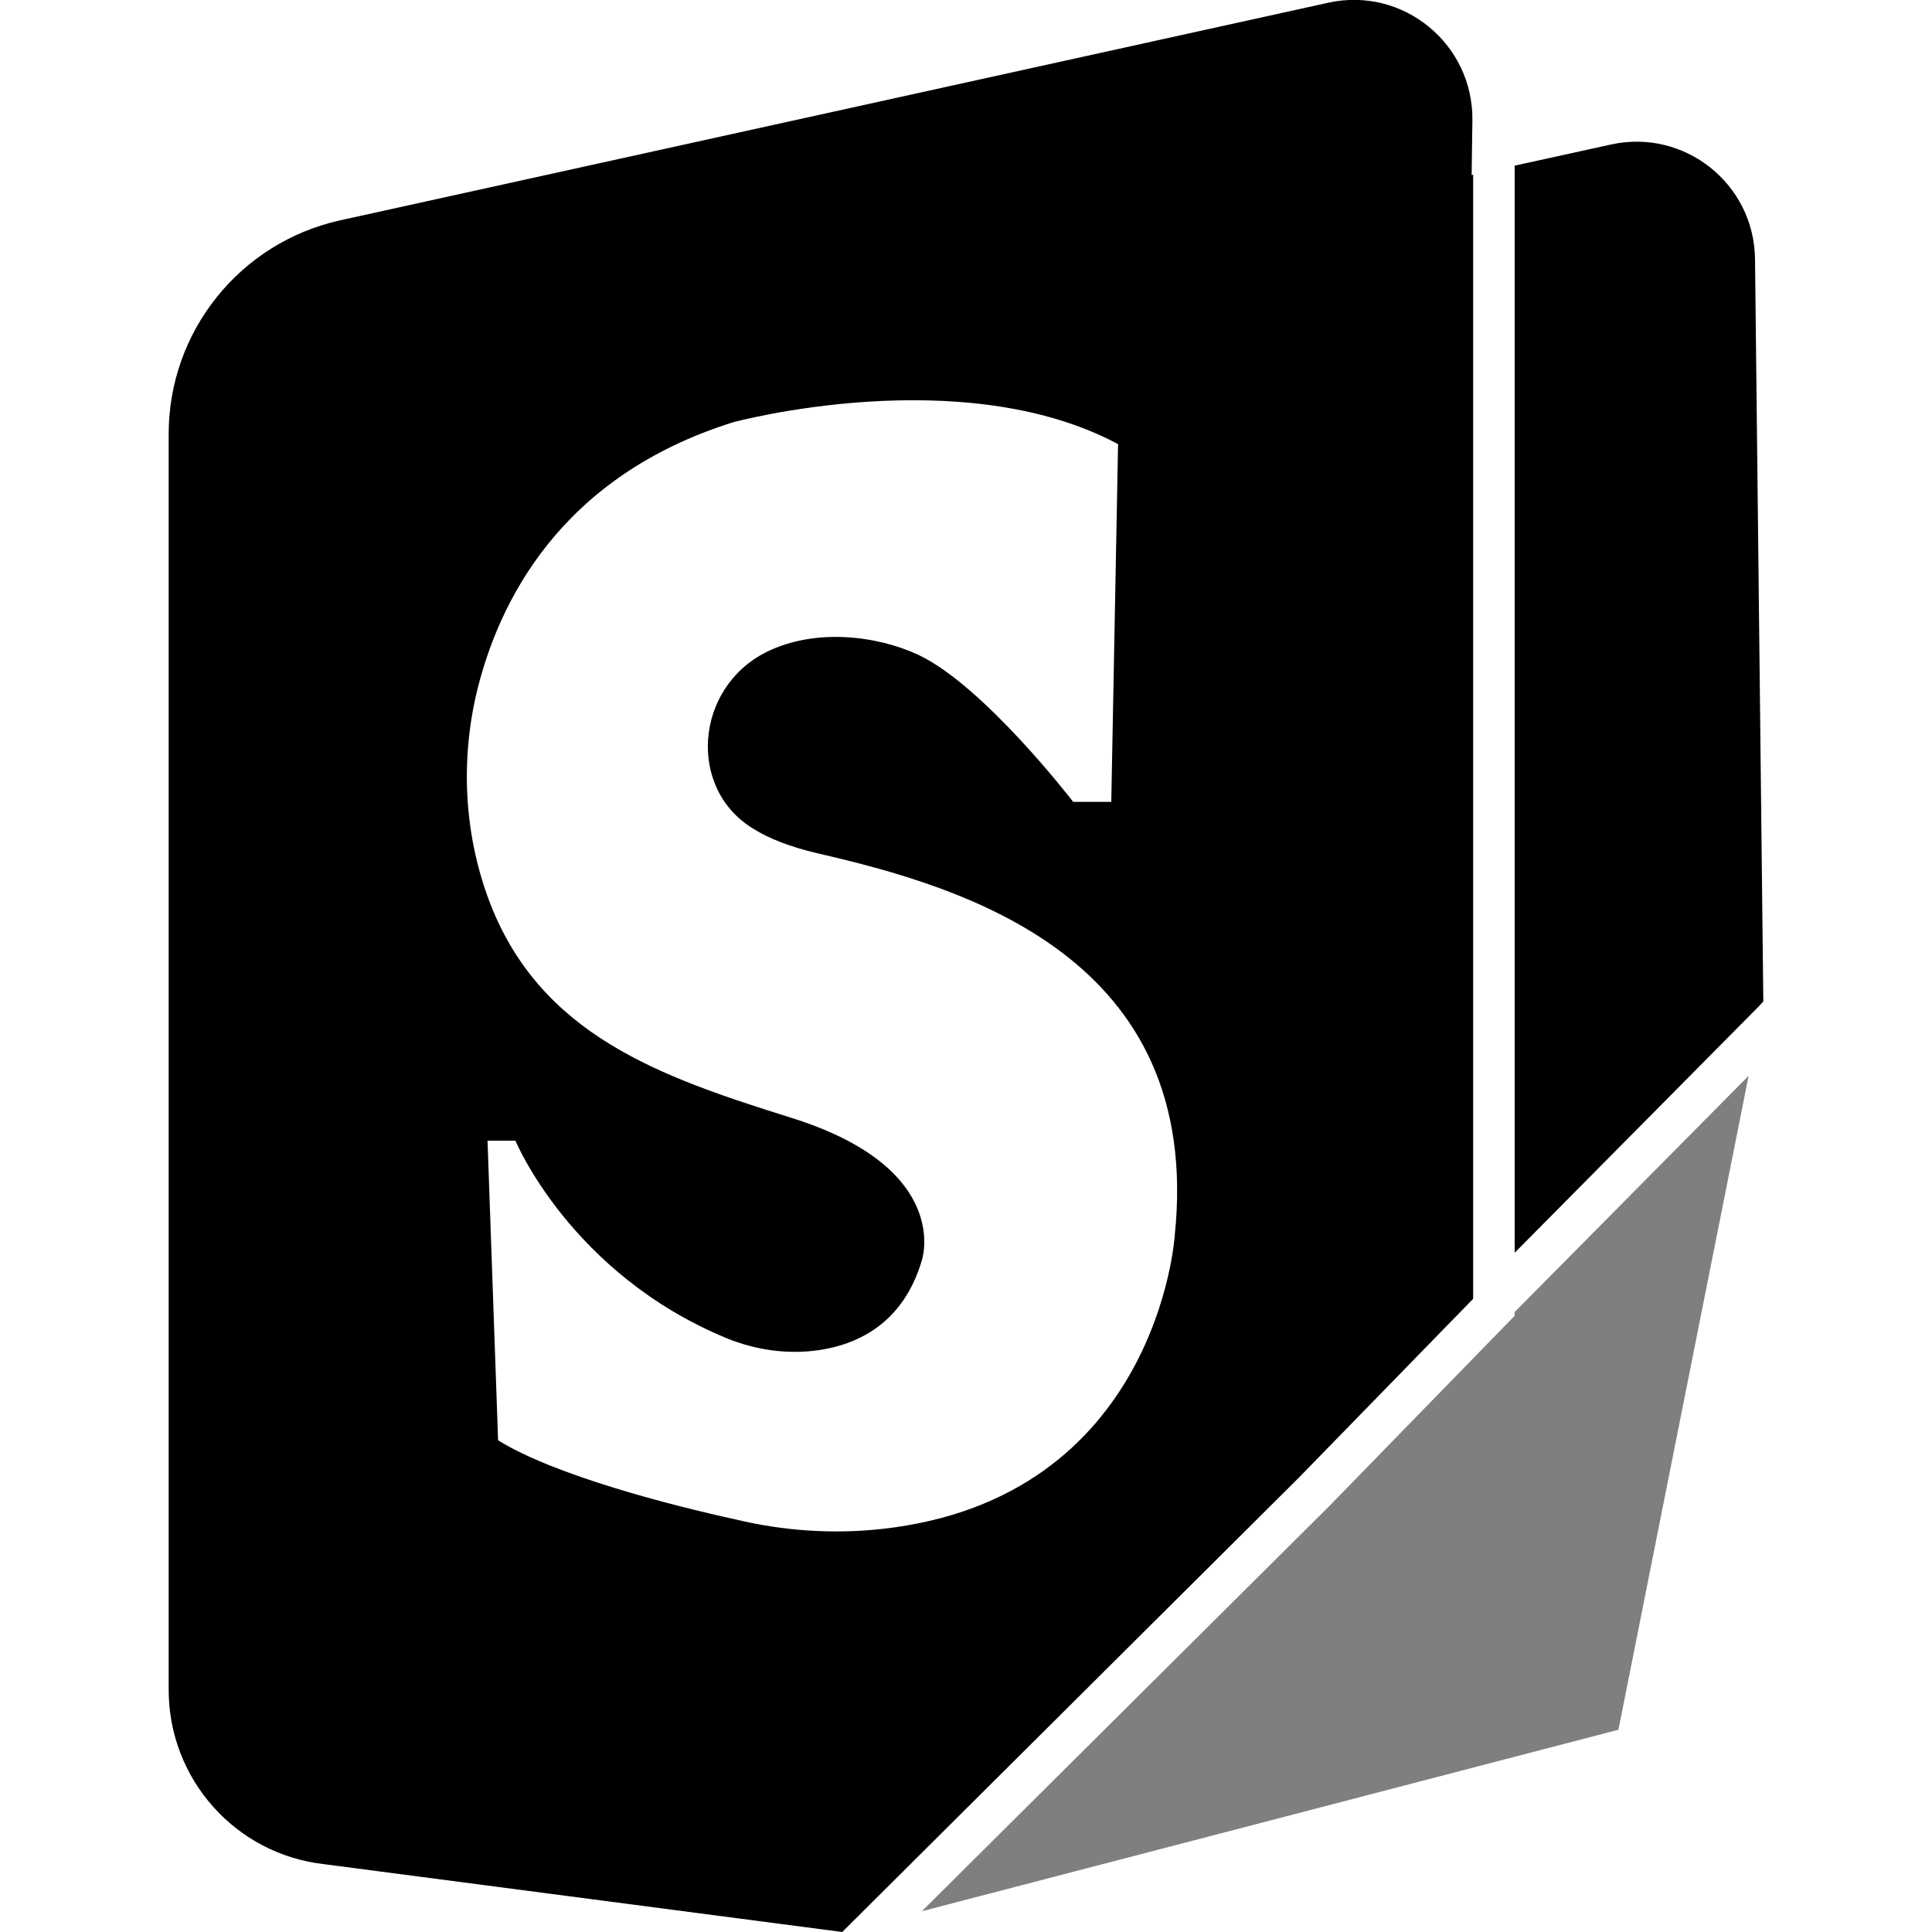
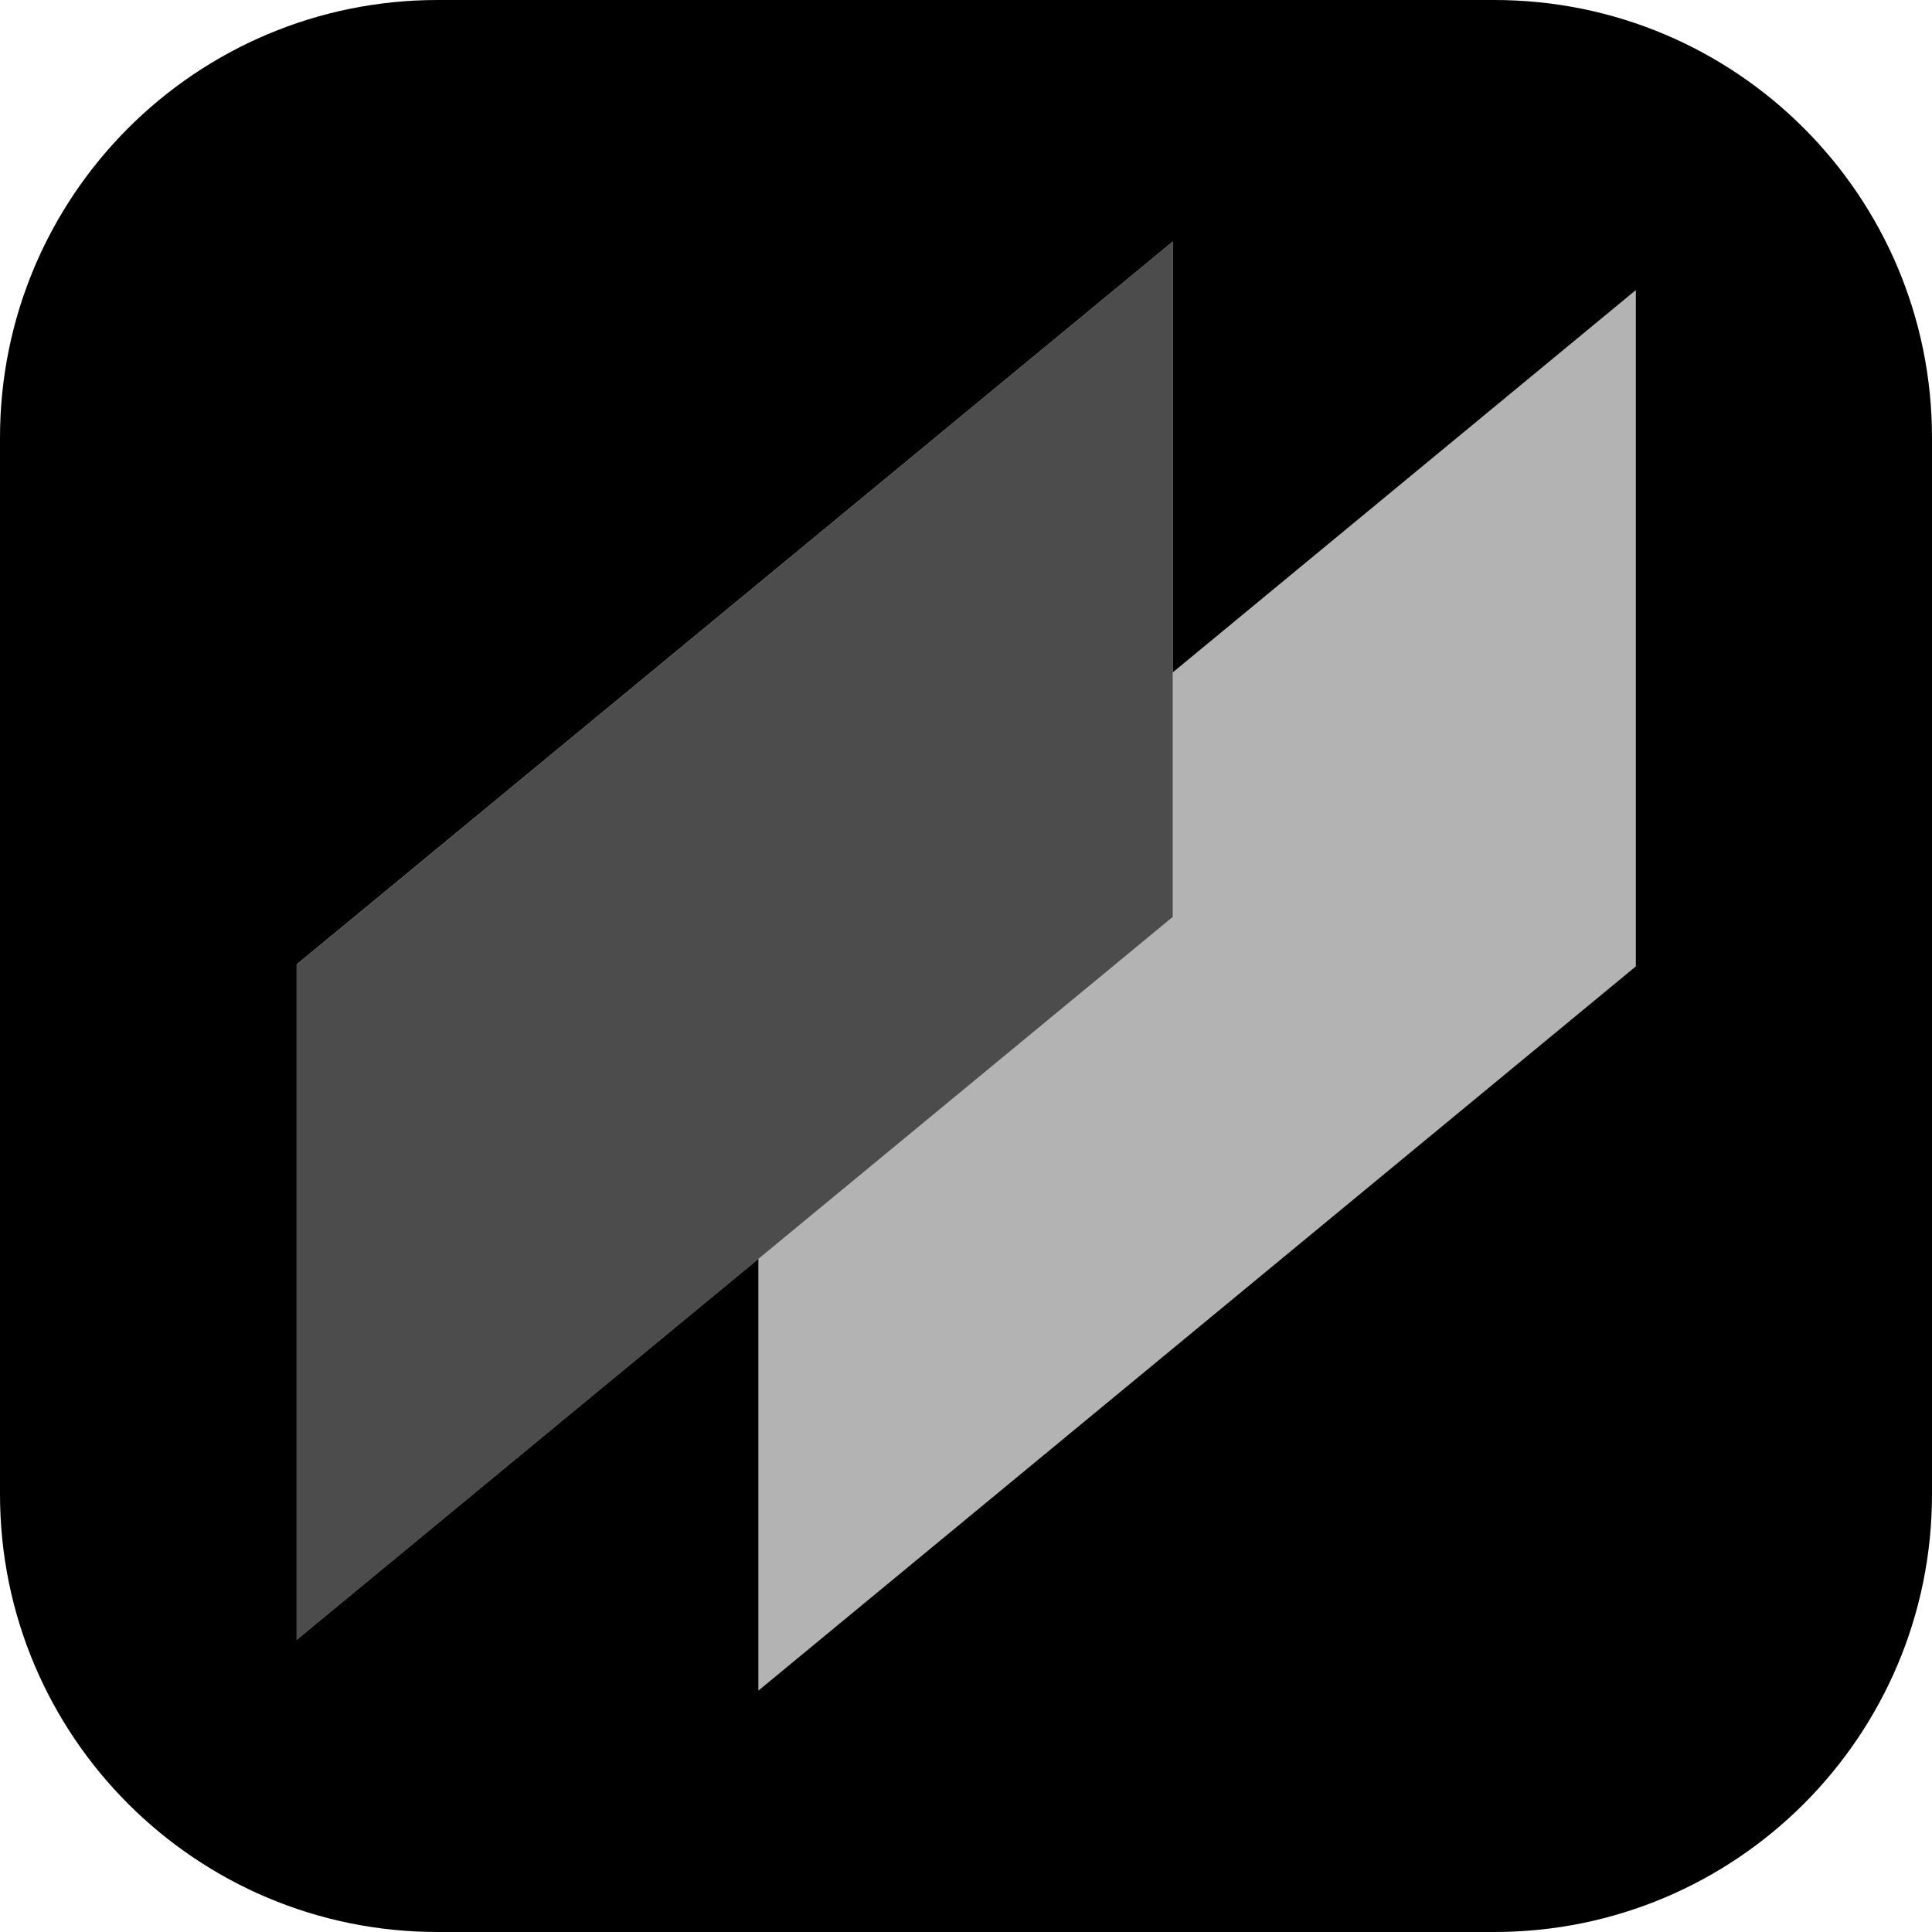
<svg xmlns="http://www.w3.org/2000/svg" xml:space="preserve" viewBox="0 0 512 512">
-   <path d="m390.4 46.3-.4.1.2-14.4c.3-20.4-18.4-35.6-38.1-31.3l-262 57.7C63.6 64.3 44.7 87.8 44.7 115v332.8c0 23.7 17.7 43.5 41 46.2l137.5 18 121.1-120.5 46.1-47.3zm-79.1 281.3s-4.5 69.6-77.7 77.6c-12.9 1.4-26 .5-38.5-2.5-17.4-3.8-48.1-11.7-63.1-21l-2.8-79.4h7.4s14.6 35.3 56.1 52.4c7.7 3.1 16.1 4.3 24.3 3.1 10.3-1.5 22.4-7.1 27.3-23.8 0 0 8.3-24.4-34.7-37.8-34.4-10.8-66.8-21.8-80.2-58.1-6.3-17.2-7.4-36.2-3.1-54.5 5.7-23.8 22-57.3 68-71.7 0 0 60.5-16.4 102 5.8l-1.8 94.8h-10.1s-23.5-30.6-40.9-38.9c-11.1-5.2-27.5-7.2-40.4-.8-19 9.5-21 36.2-3.5 46.8 4.1 2.6 9.7 4.8 16.9 6.5 38.7 8.9 102.6 27.3 94.8 101.5m156-62.2-1.5 1.6-64.4 65V43.9l25.5-5.6c19.5-4.3 38 10.4 38.2 30.4z" />
-   <path d="M401.4 347.7v1l-49.3 50.6-107.8 107.2 184.6-48.1 34.5-173.3z" style="opacity:.5" />
+   <path d="M396 0H116C51.9 0 0 51.9 0 116v280c0 64.1 51.9 116 116 116h280c64.1 0 116-51.9 116-116V116C512 51.9 460.1 0 396 0m37.5 256.1L201 448V333.6l-122.4 101v-179L310.8 64v114.2L433.5 76.9z" />
+   <path d="M78.5 255.7 310.8 64v179L78.5 434.7z" style="opacity:.7" />
+   <path d="M310.8 178.2V243L201 333.6V448l232.5-191.9V76.9z" style="fill-opacity:.3" />
</svg>
